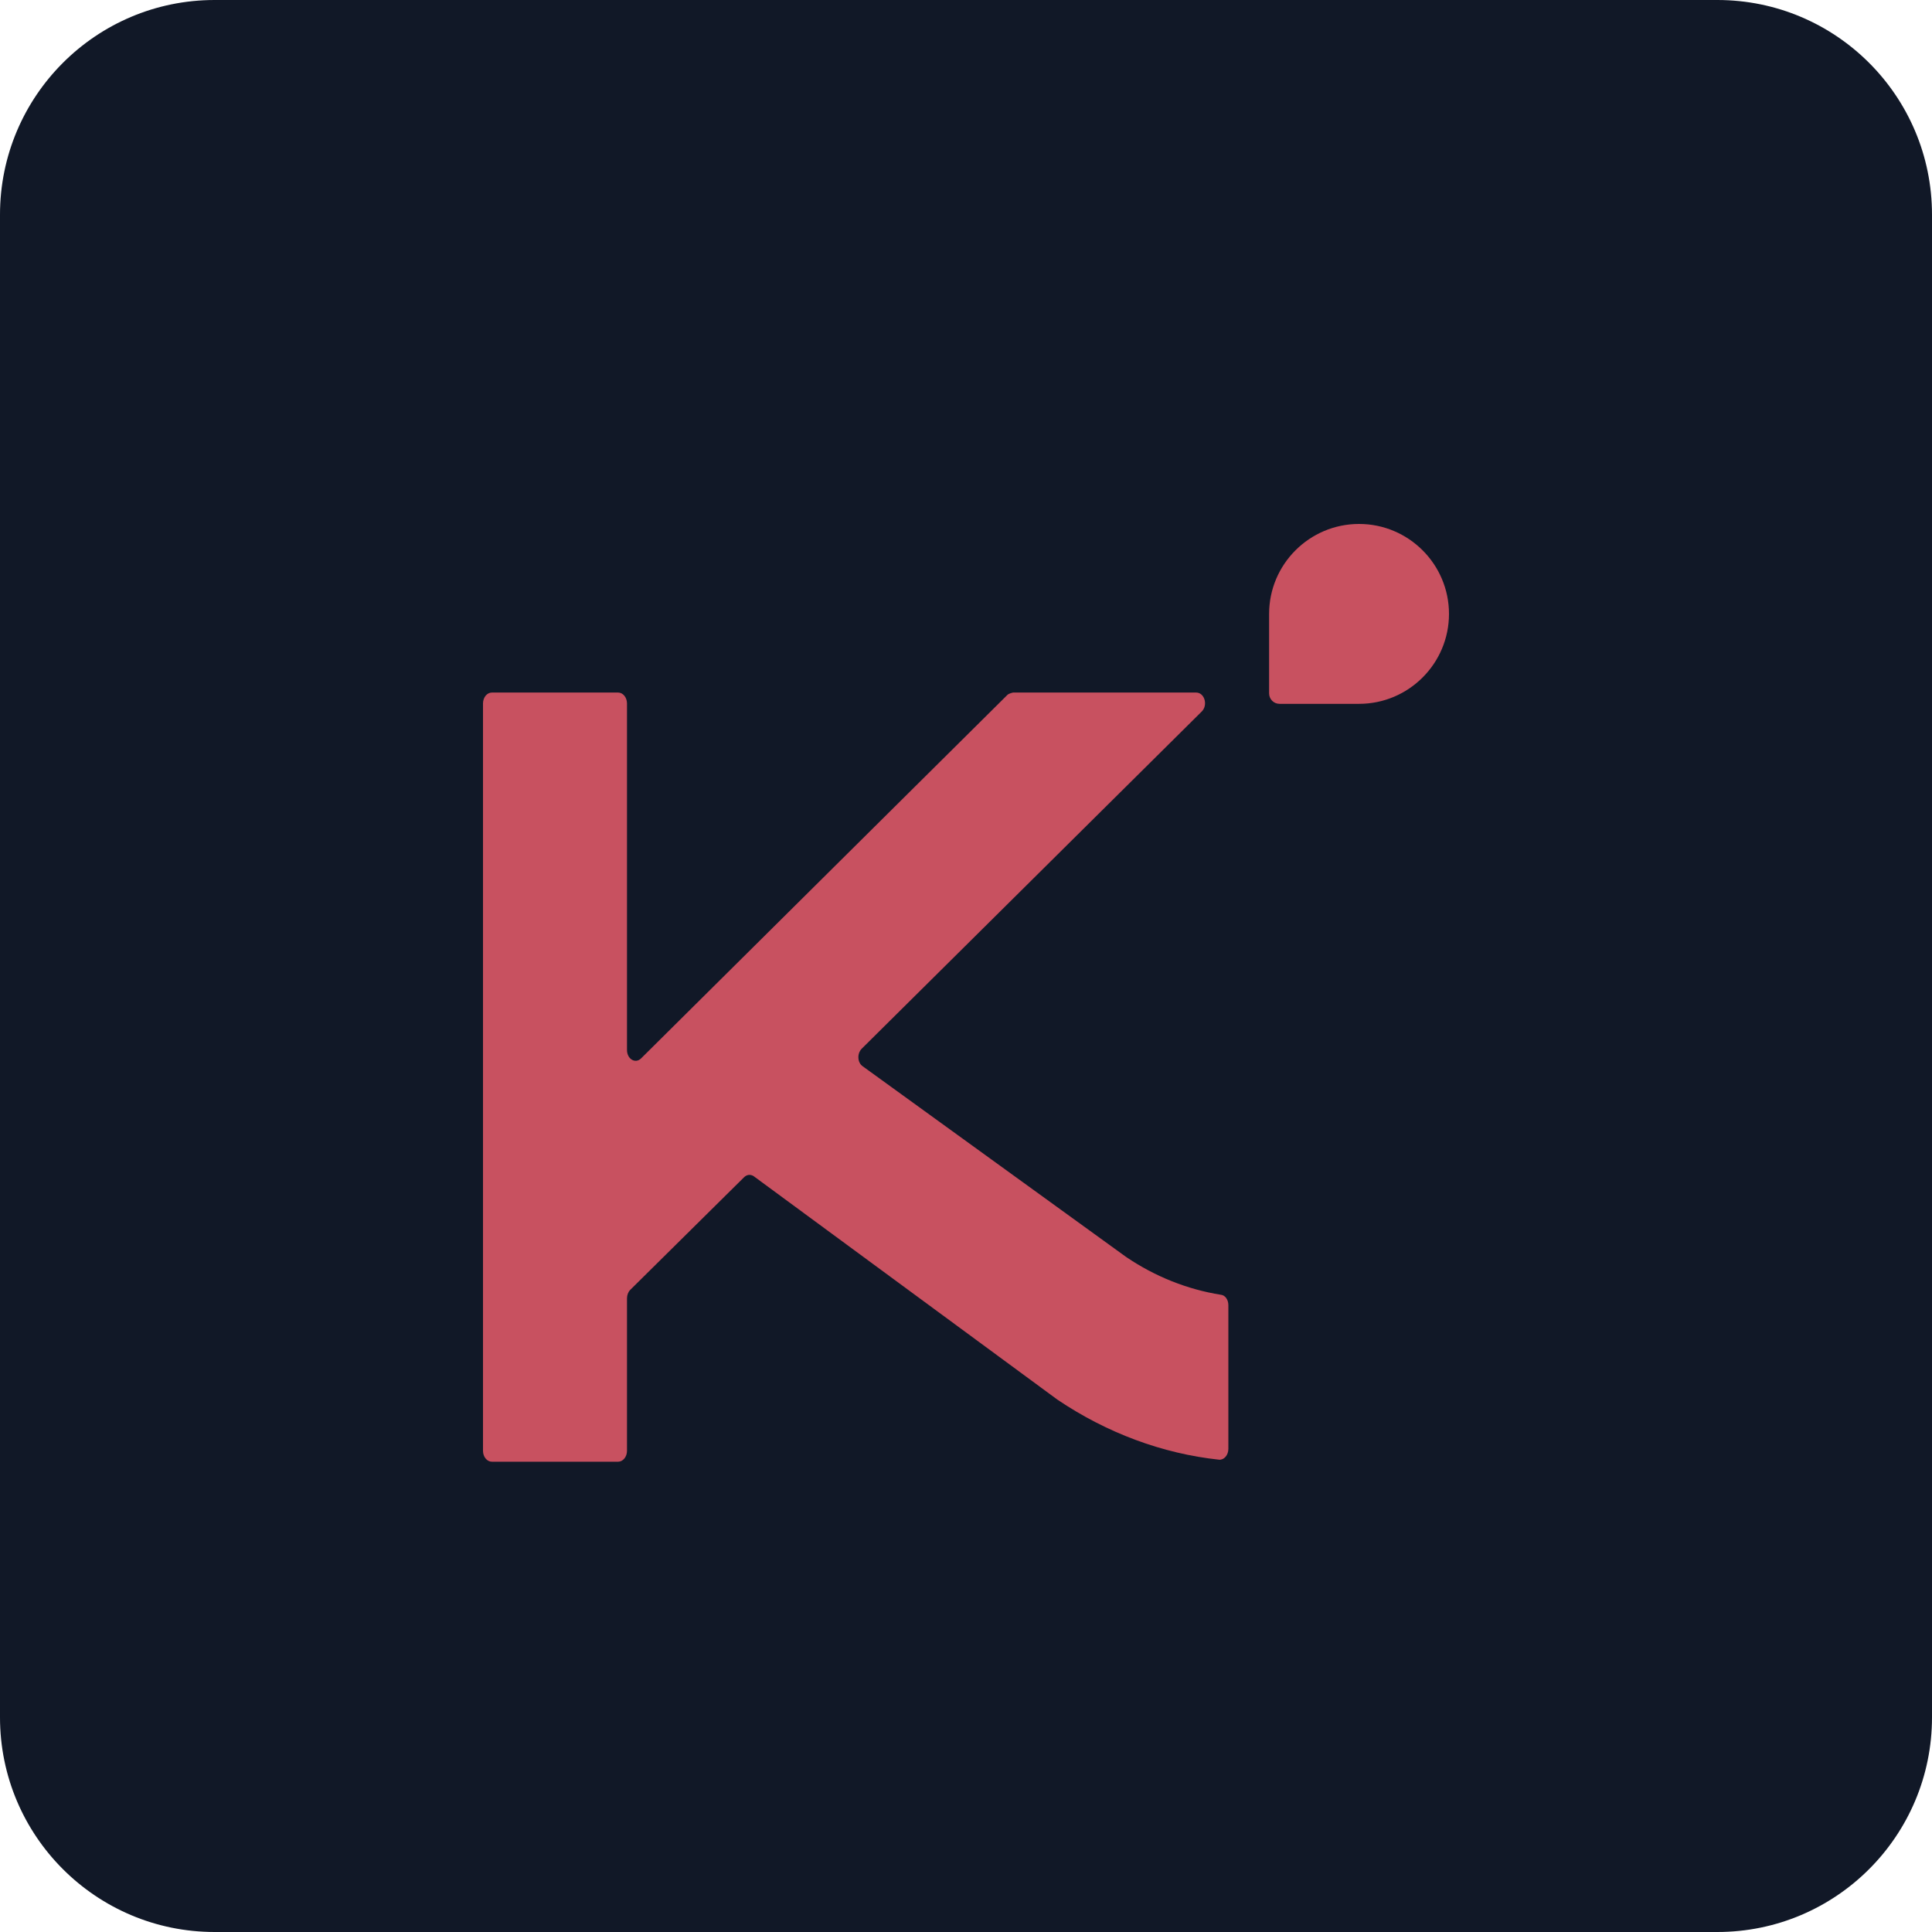
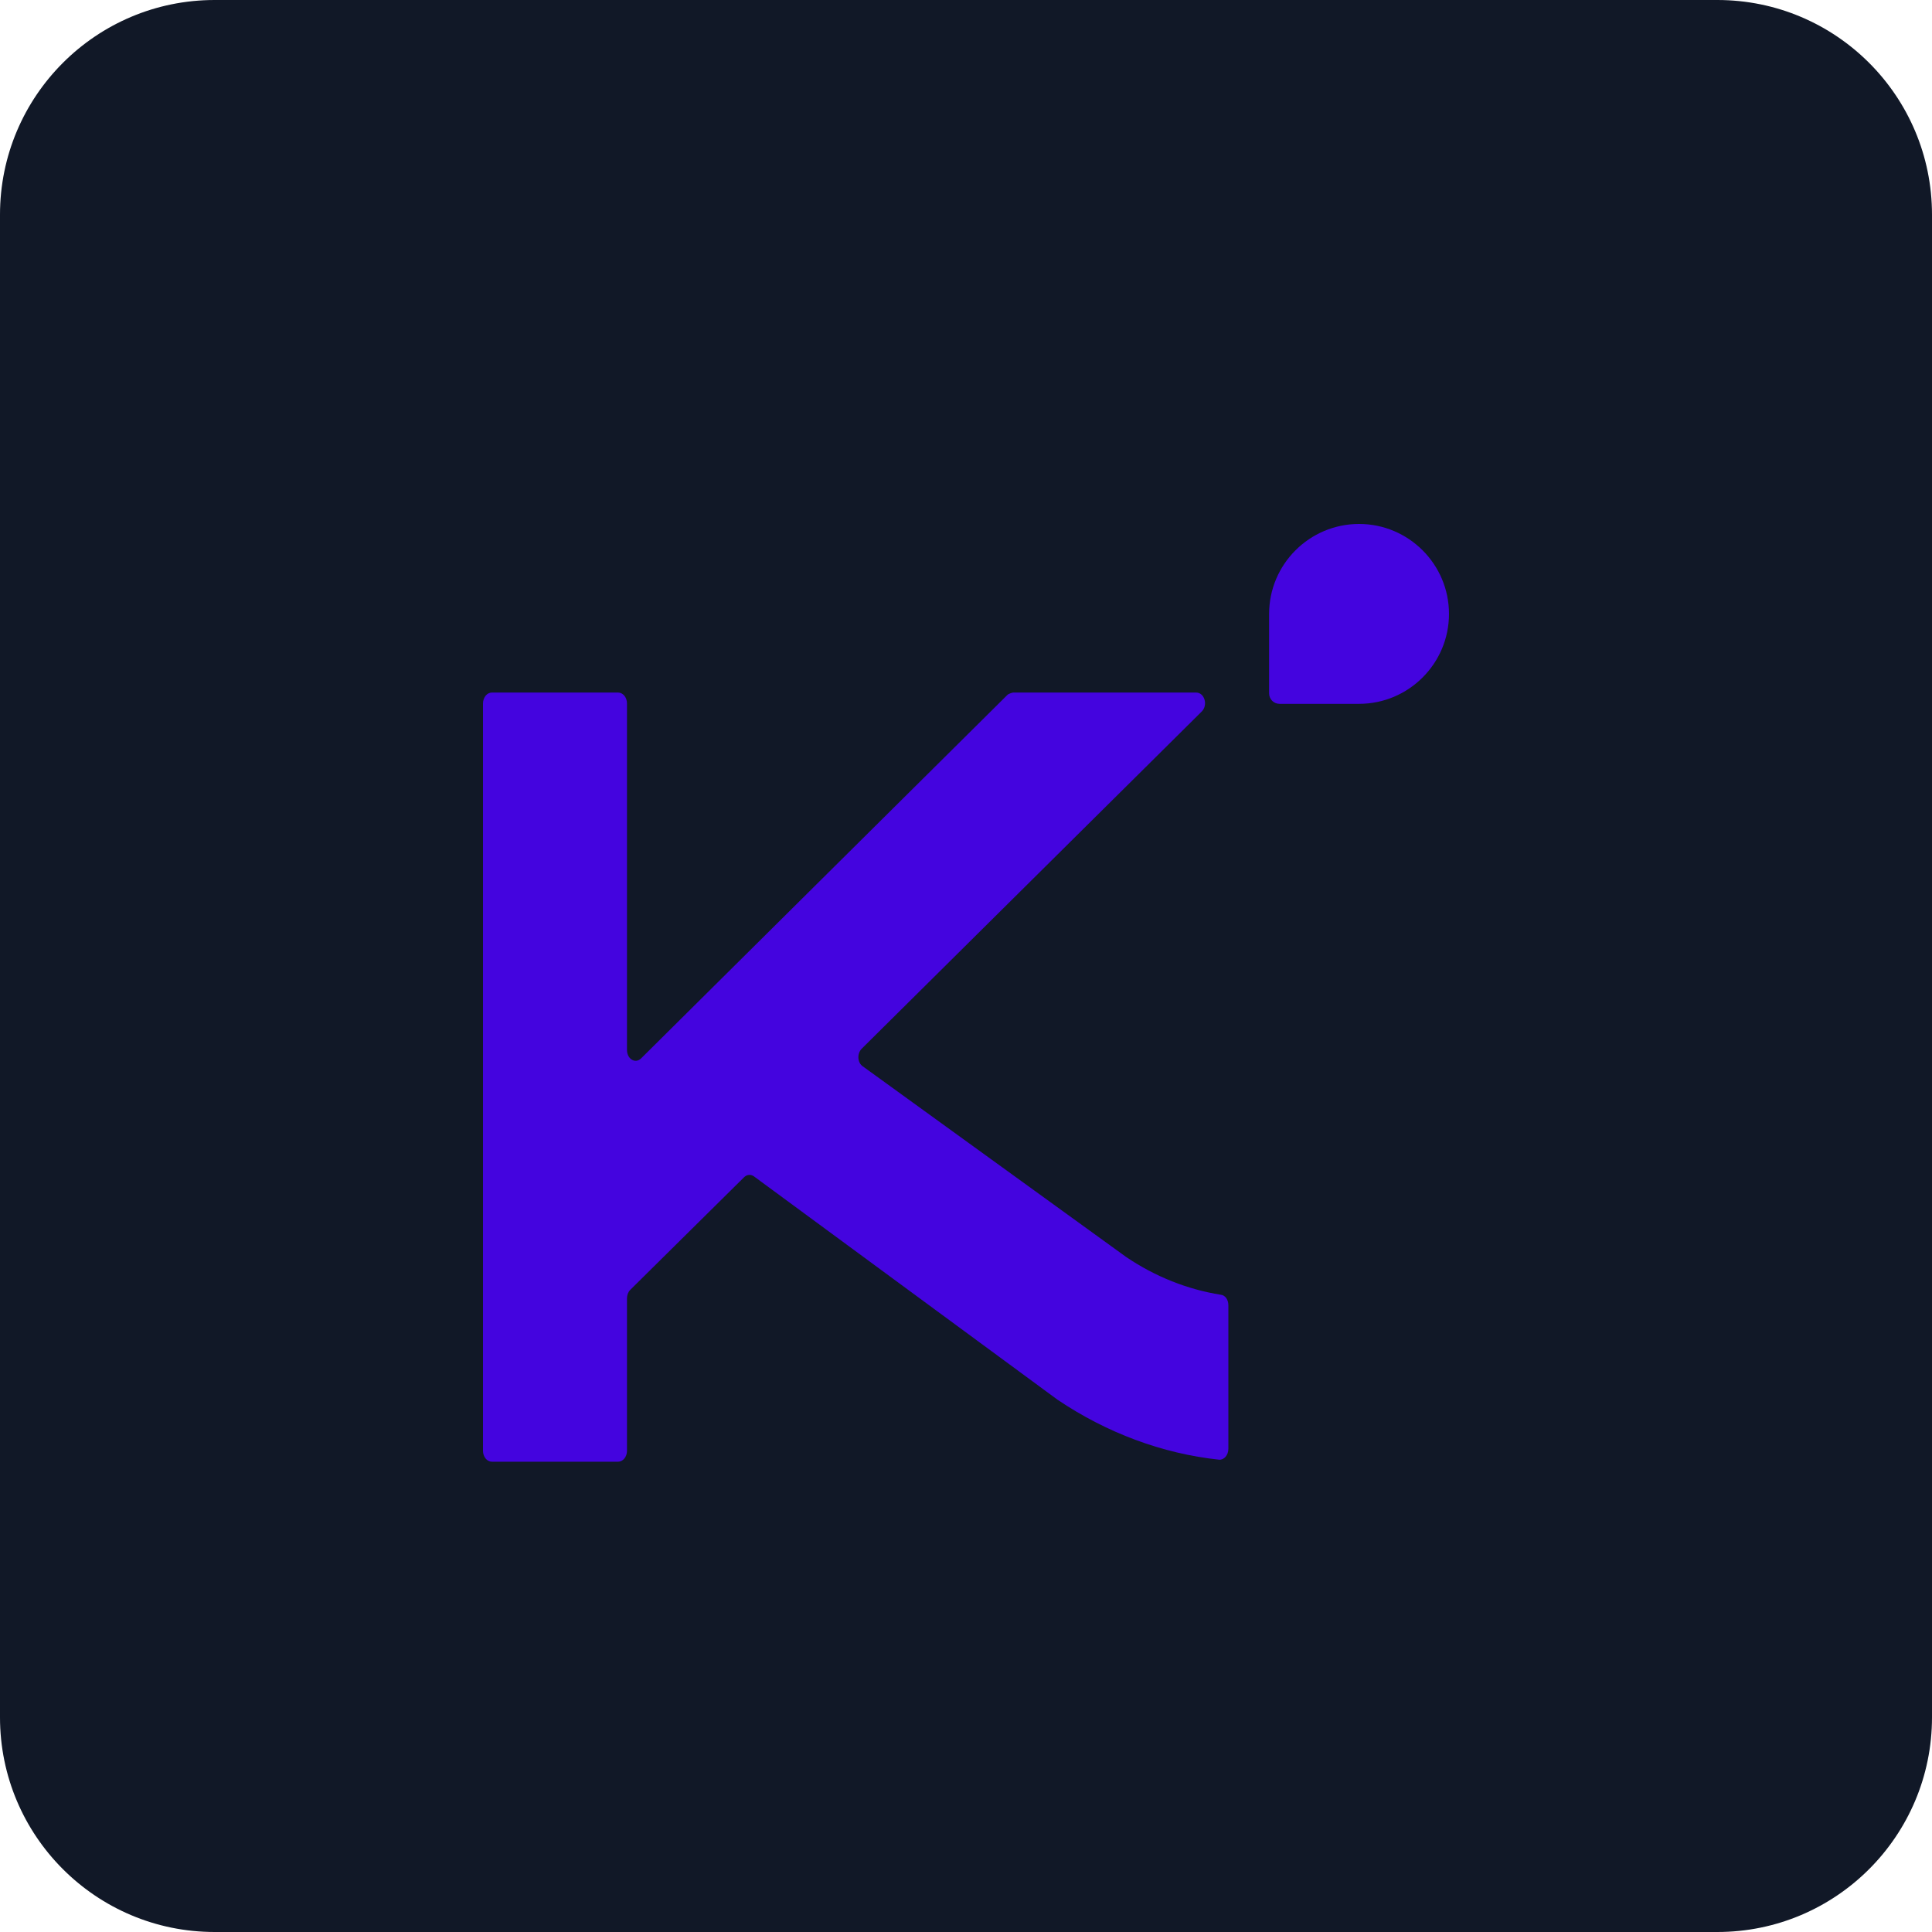
<svg xmlns="http://www.w3.org/2000/svg" viewBox="0 0 144 144">
  <rect width="144" height="144" rx="16" fill="#111827" />
  <g transform="translate(36,36.22656) scale(3.006238)" opacity="0.85">
-     <path d="M21.72 0.94C22.95 0.94 23.95 1.94 23.95 3.17C23.95 4.4 22.95 5.4 21.72 5.4H19.75C19.6 5.4 19.49 5.28 19.49 5.14V3.17C19.49 1.94 20.49 0.94 21.72 0.94ZM9.39 13.95L17.82 5.59C17.98 5.43 17.89 5.12 17.68 5.12H13.14C13.14 5.12 13.04 5.14 13 5.18L3.92 14.19C3.78 14.33 3.57 14.21 3.57 13.98V5.39C3.57 5.24 3.47 5.12 3.35 5.12H0.22C0.1 5.12 0 5.24 0 5.39V23.92C0 24.07 0.1 24.19 0.22 24.19H3.35C3.47 24.19 3.57 24.07 3.57 23.92V20.14C3.57 20.06 3.6 19.98 3.65 19.93L6.47 17.14C6.54 17.07 6.63 17.06 6.71 17.11L14.24 22.65C15.47 23.48 16.85 23.99 18.25 24.14C18.37 24.15 18.48 24.03 18.48 23.87V20.31C18.48 20.17 18.4 20.06 18.29 20.05C17.47 19.92 16.66 19.6 15.94 19.11L9.42 14.39C9.28 14.3 9.27 14.07 9.39 13.95Z" fill="#e85a6a" />
+     <path d="M21.72 0.94C22.95 0.94 23.95 1.94 23.95 3.17C23.95 4.4 22.95 5.4 21.72 5.4H19.75C19.6 5.4 19.49 5.28 19.49 5.14V3.17C19.49 1.94 20.49 0.94 21.72 0.94ZM9.39 13.95L17.82 5.59C17.98 5.43 17.89 5.12 17.68 5.12H13.14C13.14 5.12 13.04 5.14 13 5.18L3.92 14.19C3.78 14.33 3.57 14.21 3.57 13.98V5.39C3.57 5.24 3.47 5.12 3.35 5.12H0.22C0.1 5.12 0 5.24 0 5.39V23.92C0 24.07 0.1 24.19 0.22 24.19H3.35C3.47 24.19 3.57 24.07 3.57 23.92V20.14C3.57 20.06 3.6 19.98 3.65 19.93L6.47 17.14C6.54 17.07 6.63 17.06 6.71 17.11L14.24 22.65C15.47 23.48 16.85 23.99 18.25 24.14C18.37 24.15 18.48 24.03 18.48 23.87V20.31C18.48 20.17 18.4 20.06 18.29 20.05C17.47 19.92 16.66 19.6 15.94 19.11L9.42 14.39C9.28 14.3 9.27 14.07 9.39 13.95Z" fill="#4c00ff" />
  </g>
</svg>
